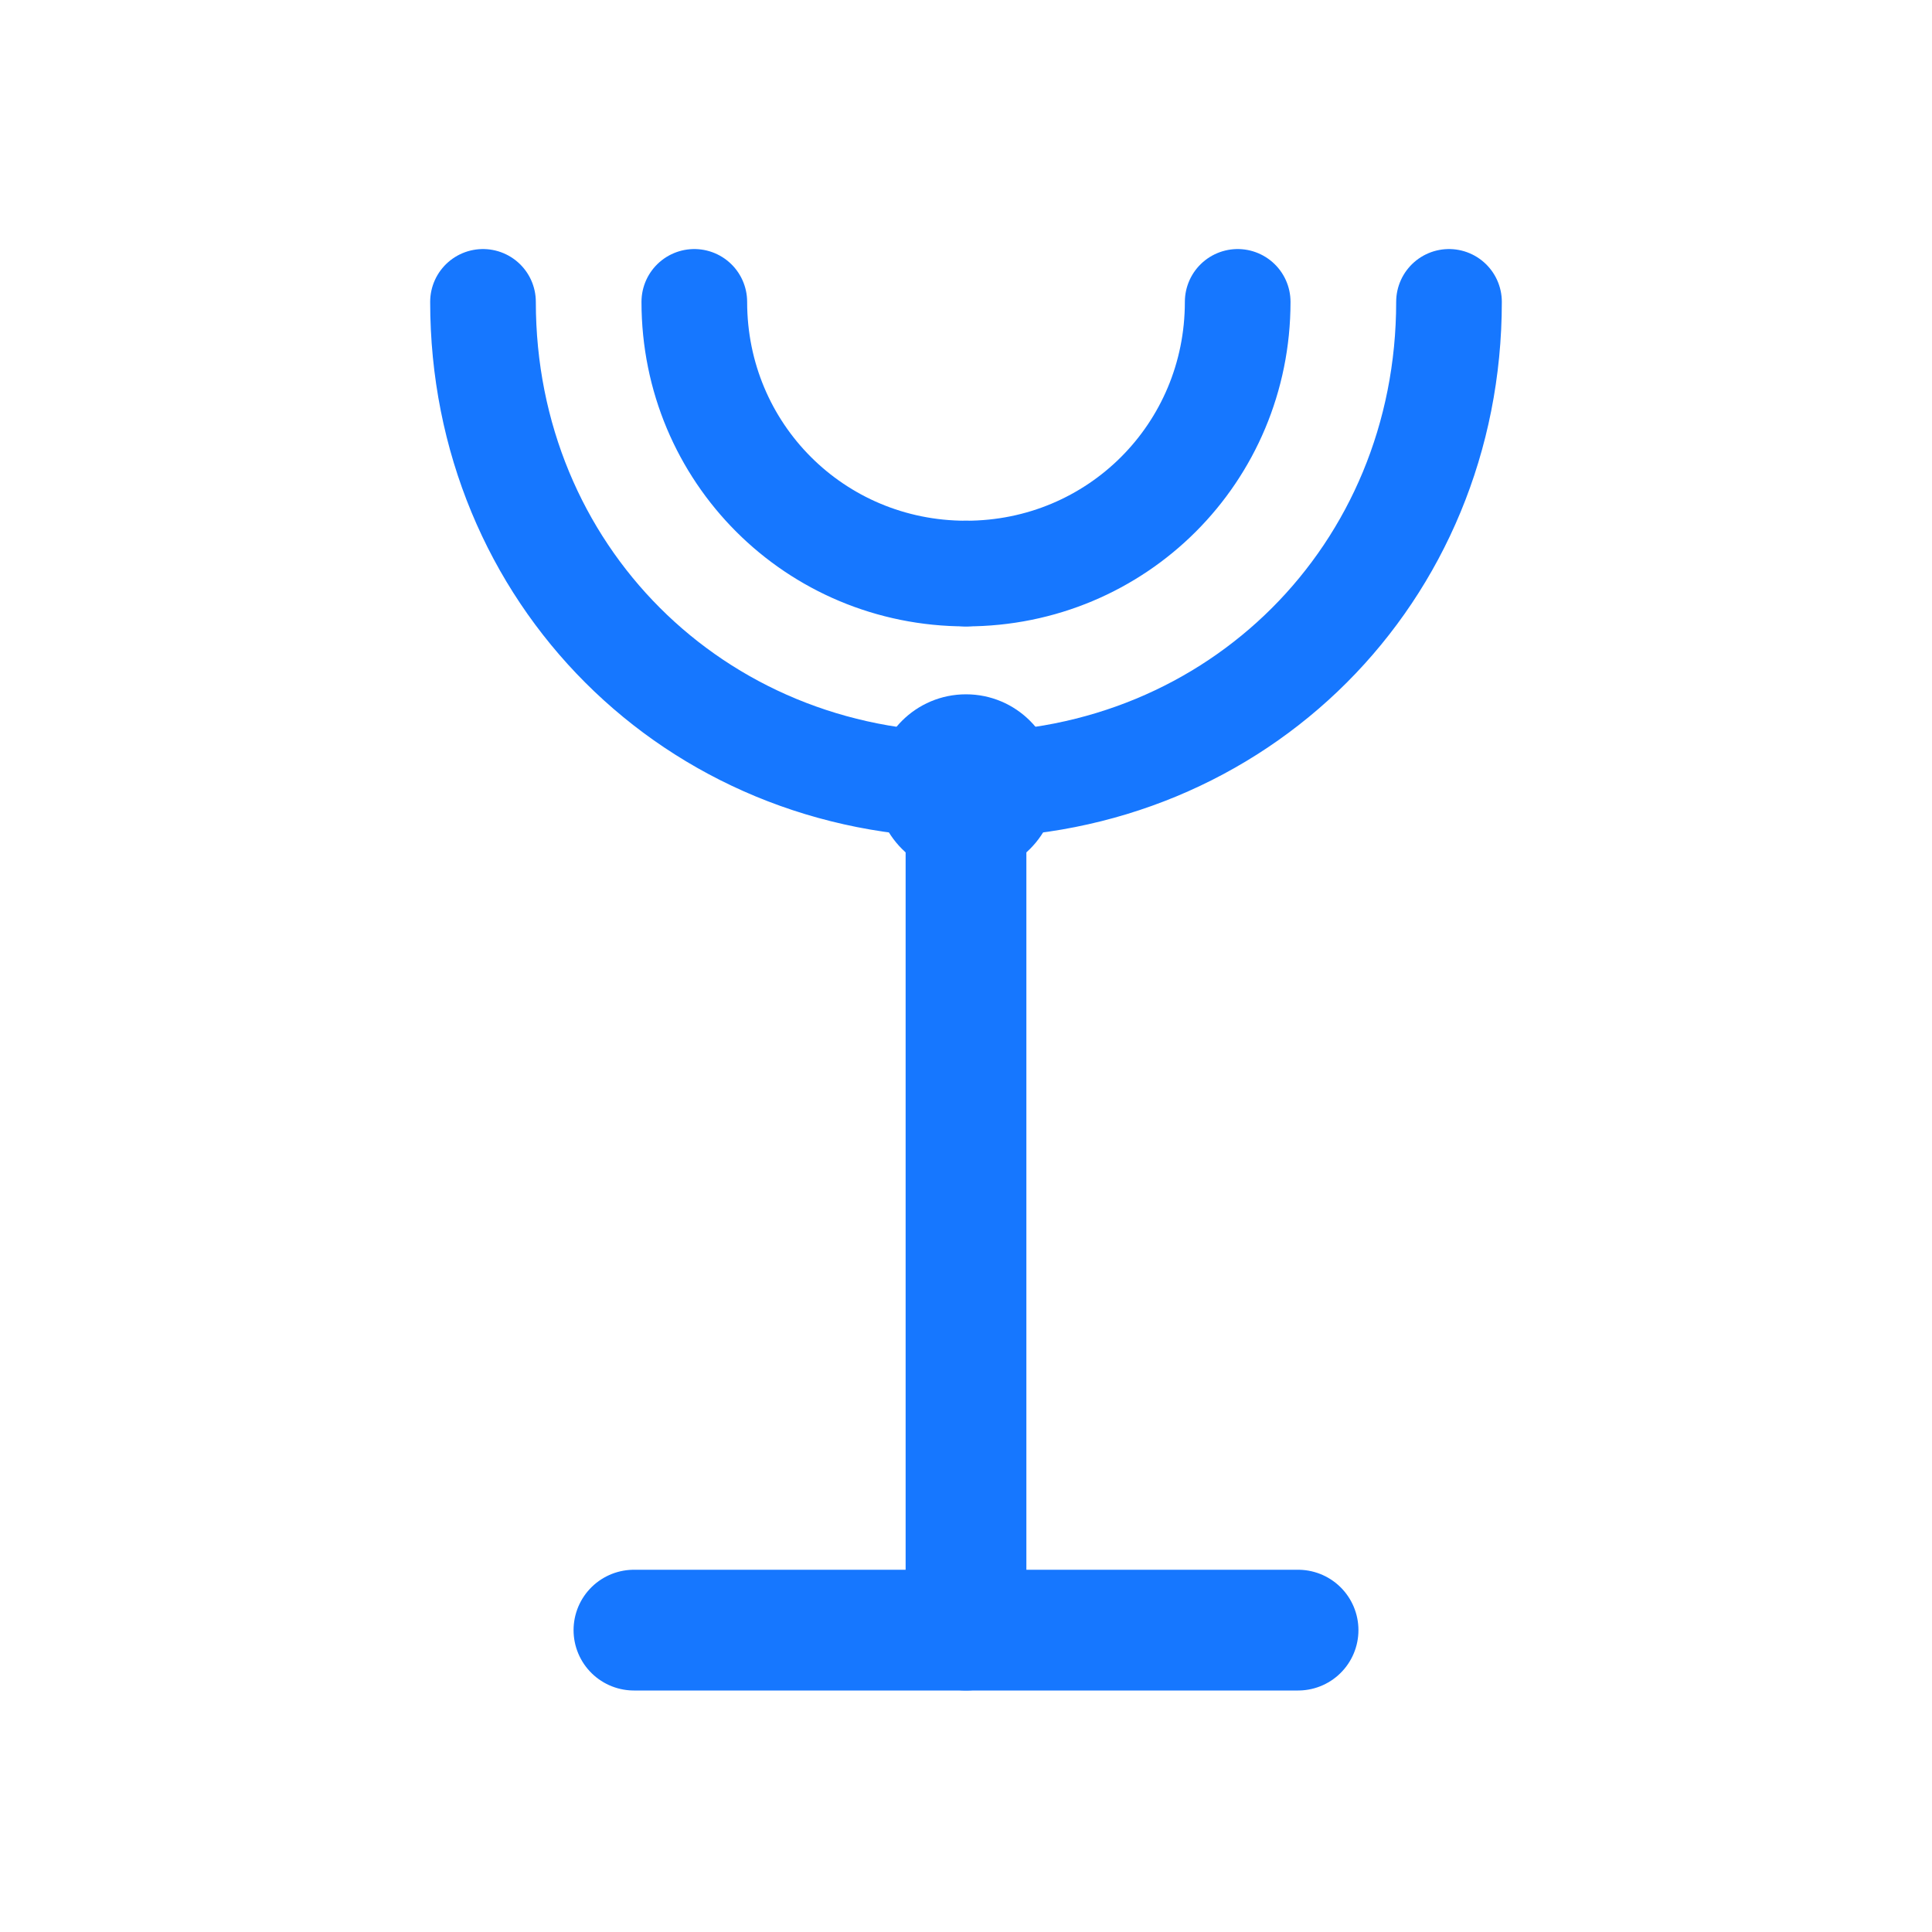
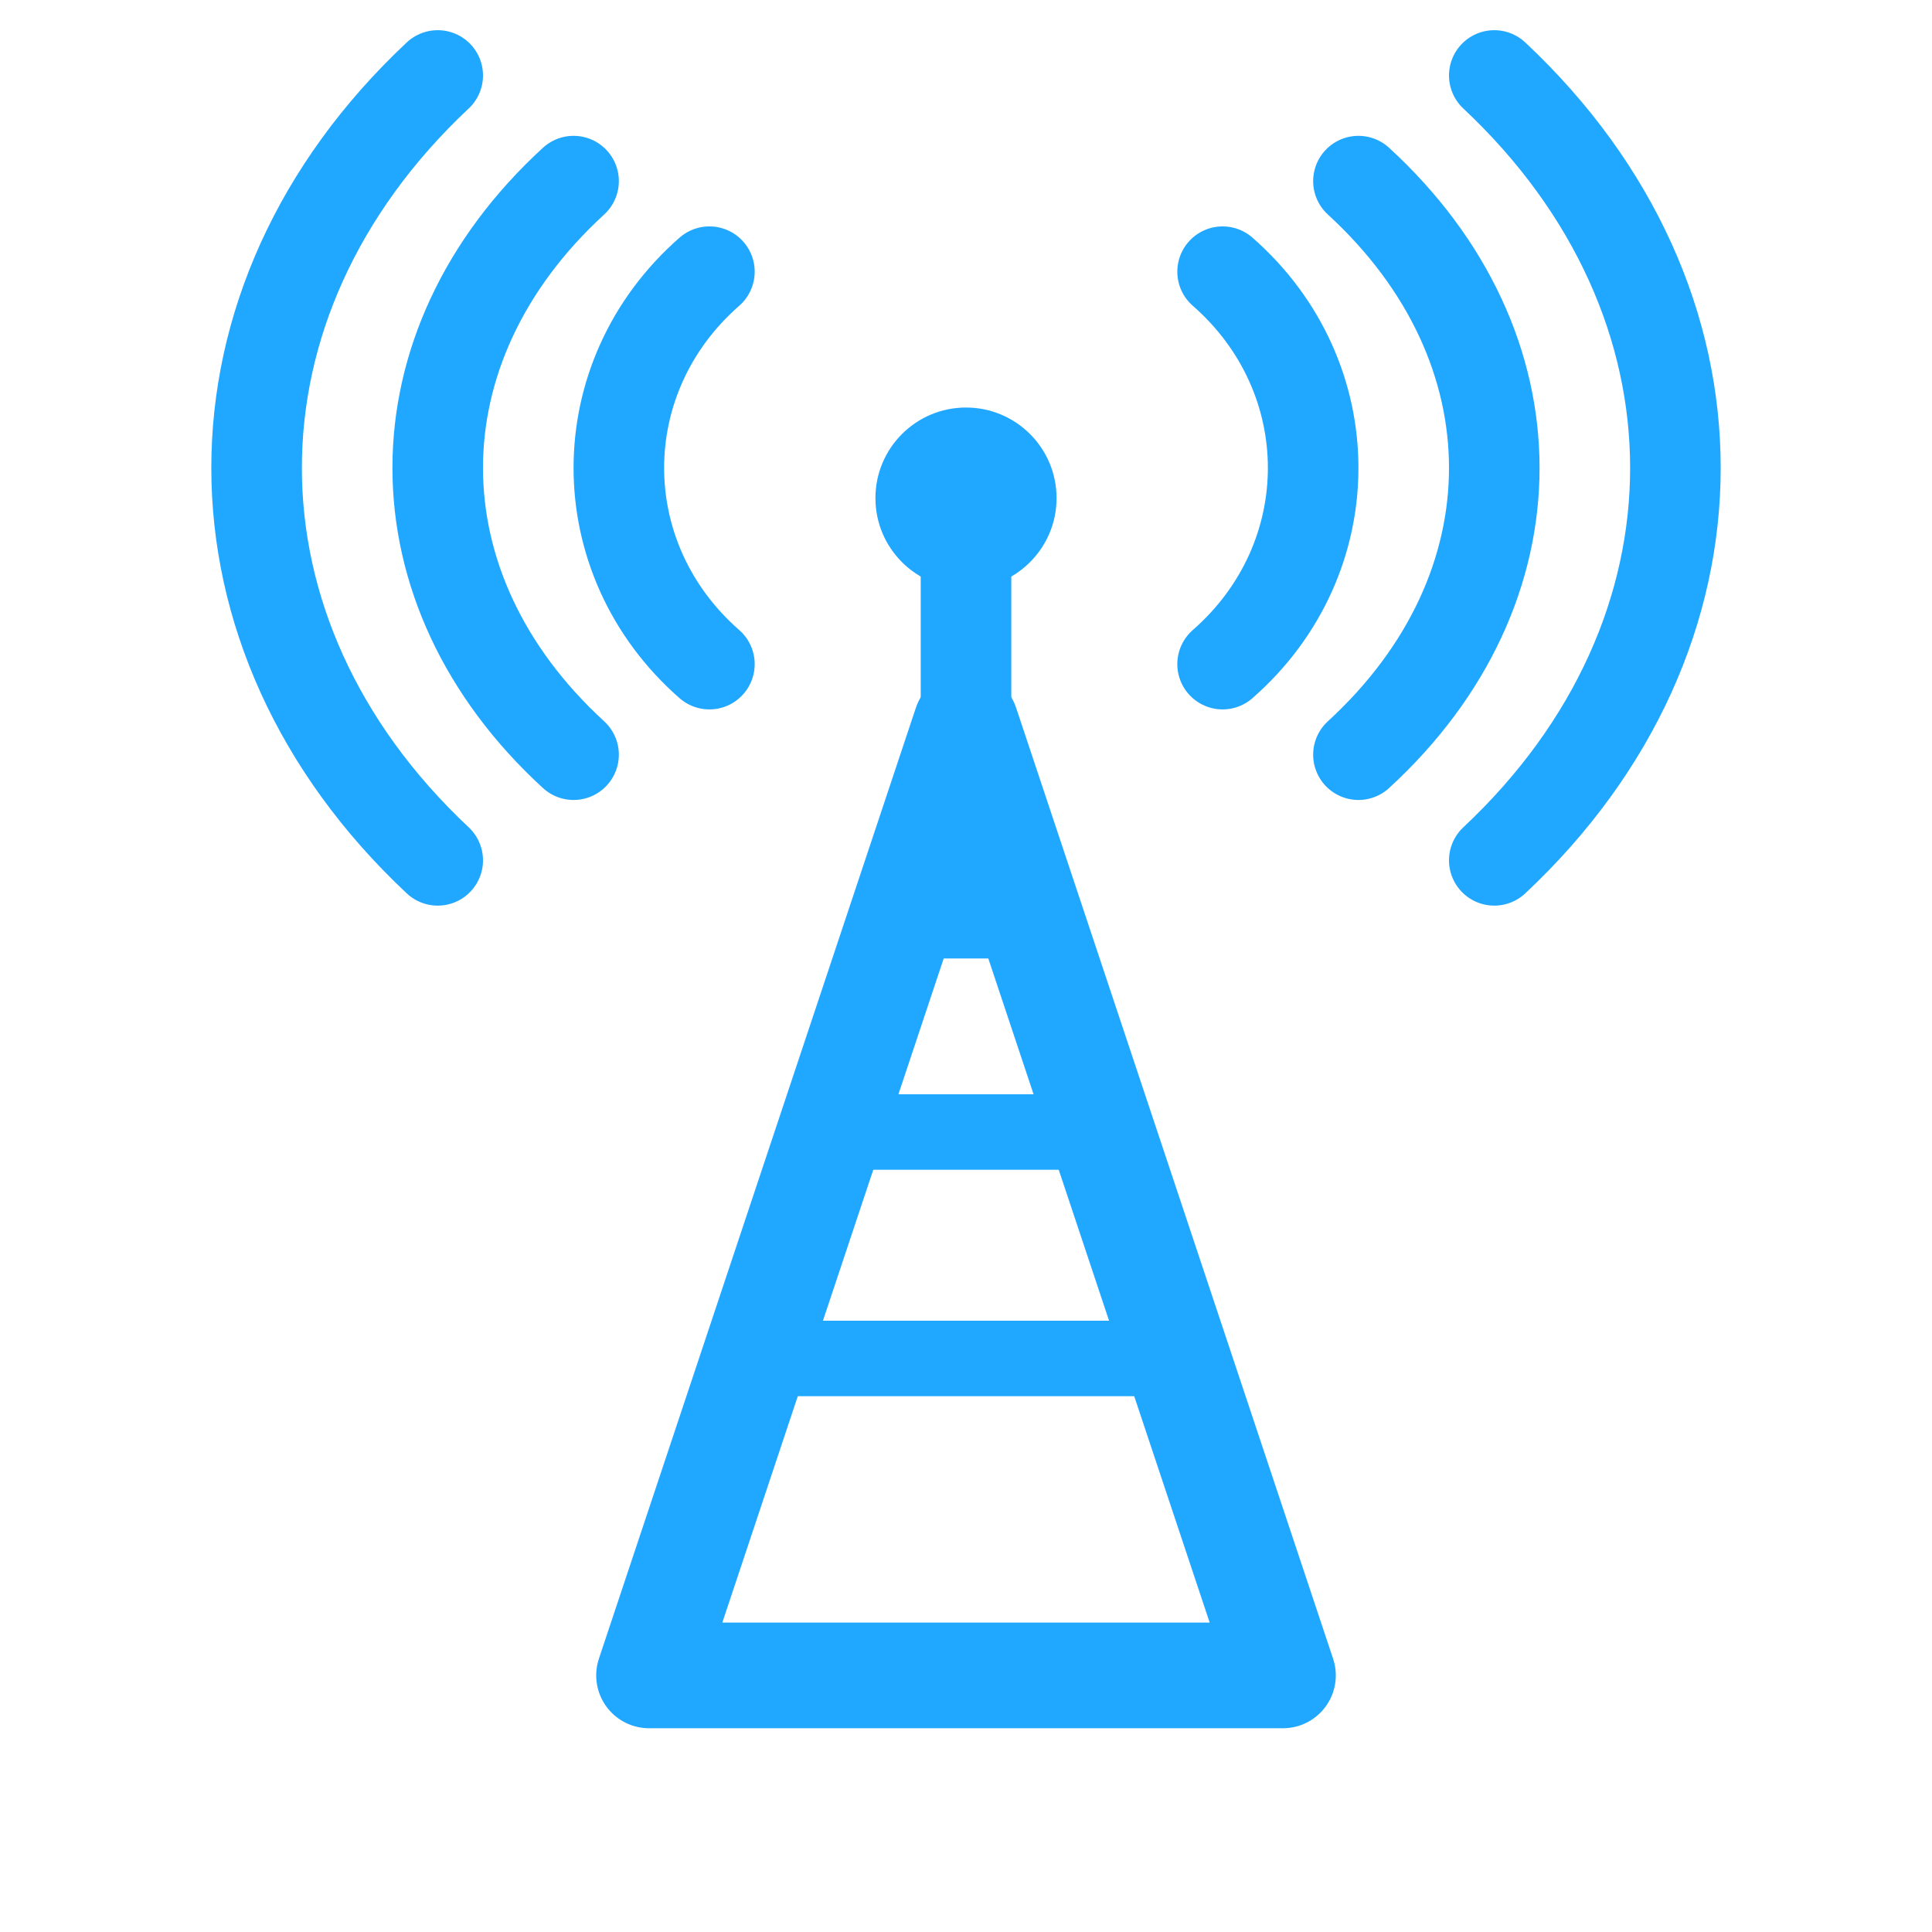
<svg xmlns="http://www.w3.org/2000/svg" viewBox="0 0 128 128">
-   <g fill="none" stroke="#1677ff" stroke-linecap="round" stroke-linejoin="round">
-     <path stroke-width="8" d="M64 108V52" />
-     <path stroke-width="8" d="M42 108h44" />
-     <path stroke-width="7" d="M64 52c-18 0-32-14-32-32" />
-     <path stroke-width="7" d="M64 52c18 0 32-14 32-32" />
-     <path stroke-width="7" d="M64 38c-10 0-18-8-18-18" />
-     <path stroke-width="7" d="M64 38c10 0 18-8 18-18" />
-     <circle cx="64" cy="52" r="6" fill="#1677ff" stroke="none" />
+   <g fill="none" stroke="#20a7ff" stroke-linecap="round" stroke-linejoin="round">
+     <path stroke-width="7" d="M64 48L43 111h42z" />
+     <path stroke-width="5" d="M50 90h28" />
+     <path stroke-width="5" d="M55 75h18" />
+     <path stroke-width="5" d="M59 61h10" />
+     <path stroke-width="6" d="M64 48V38" />
+     <circle cx="64" cy="33" r="6" fill="#20a7ff" stroke="none" />
+     <path stroke-width="6" d="M47 44c-8-7-8-19 0-26" />
+     <path stroke-width="6" d="M38 50c-12-11-12-27 0-38" />
+     <path stroke-width="6" d="M29 57c-16-15-16-37 0-52" />
+     <path stroke-width="6" d="M81 44c8-7 8-19 0-26" />
+     <path stroke-width="6" d="M90 50c12-11 12-27 0-38" />
+     <path stroke-width="6" d="M99 57c16-15 16-37 0-52" />
  </g>
</svg>
